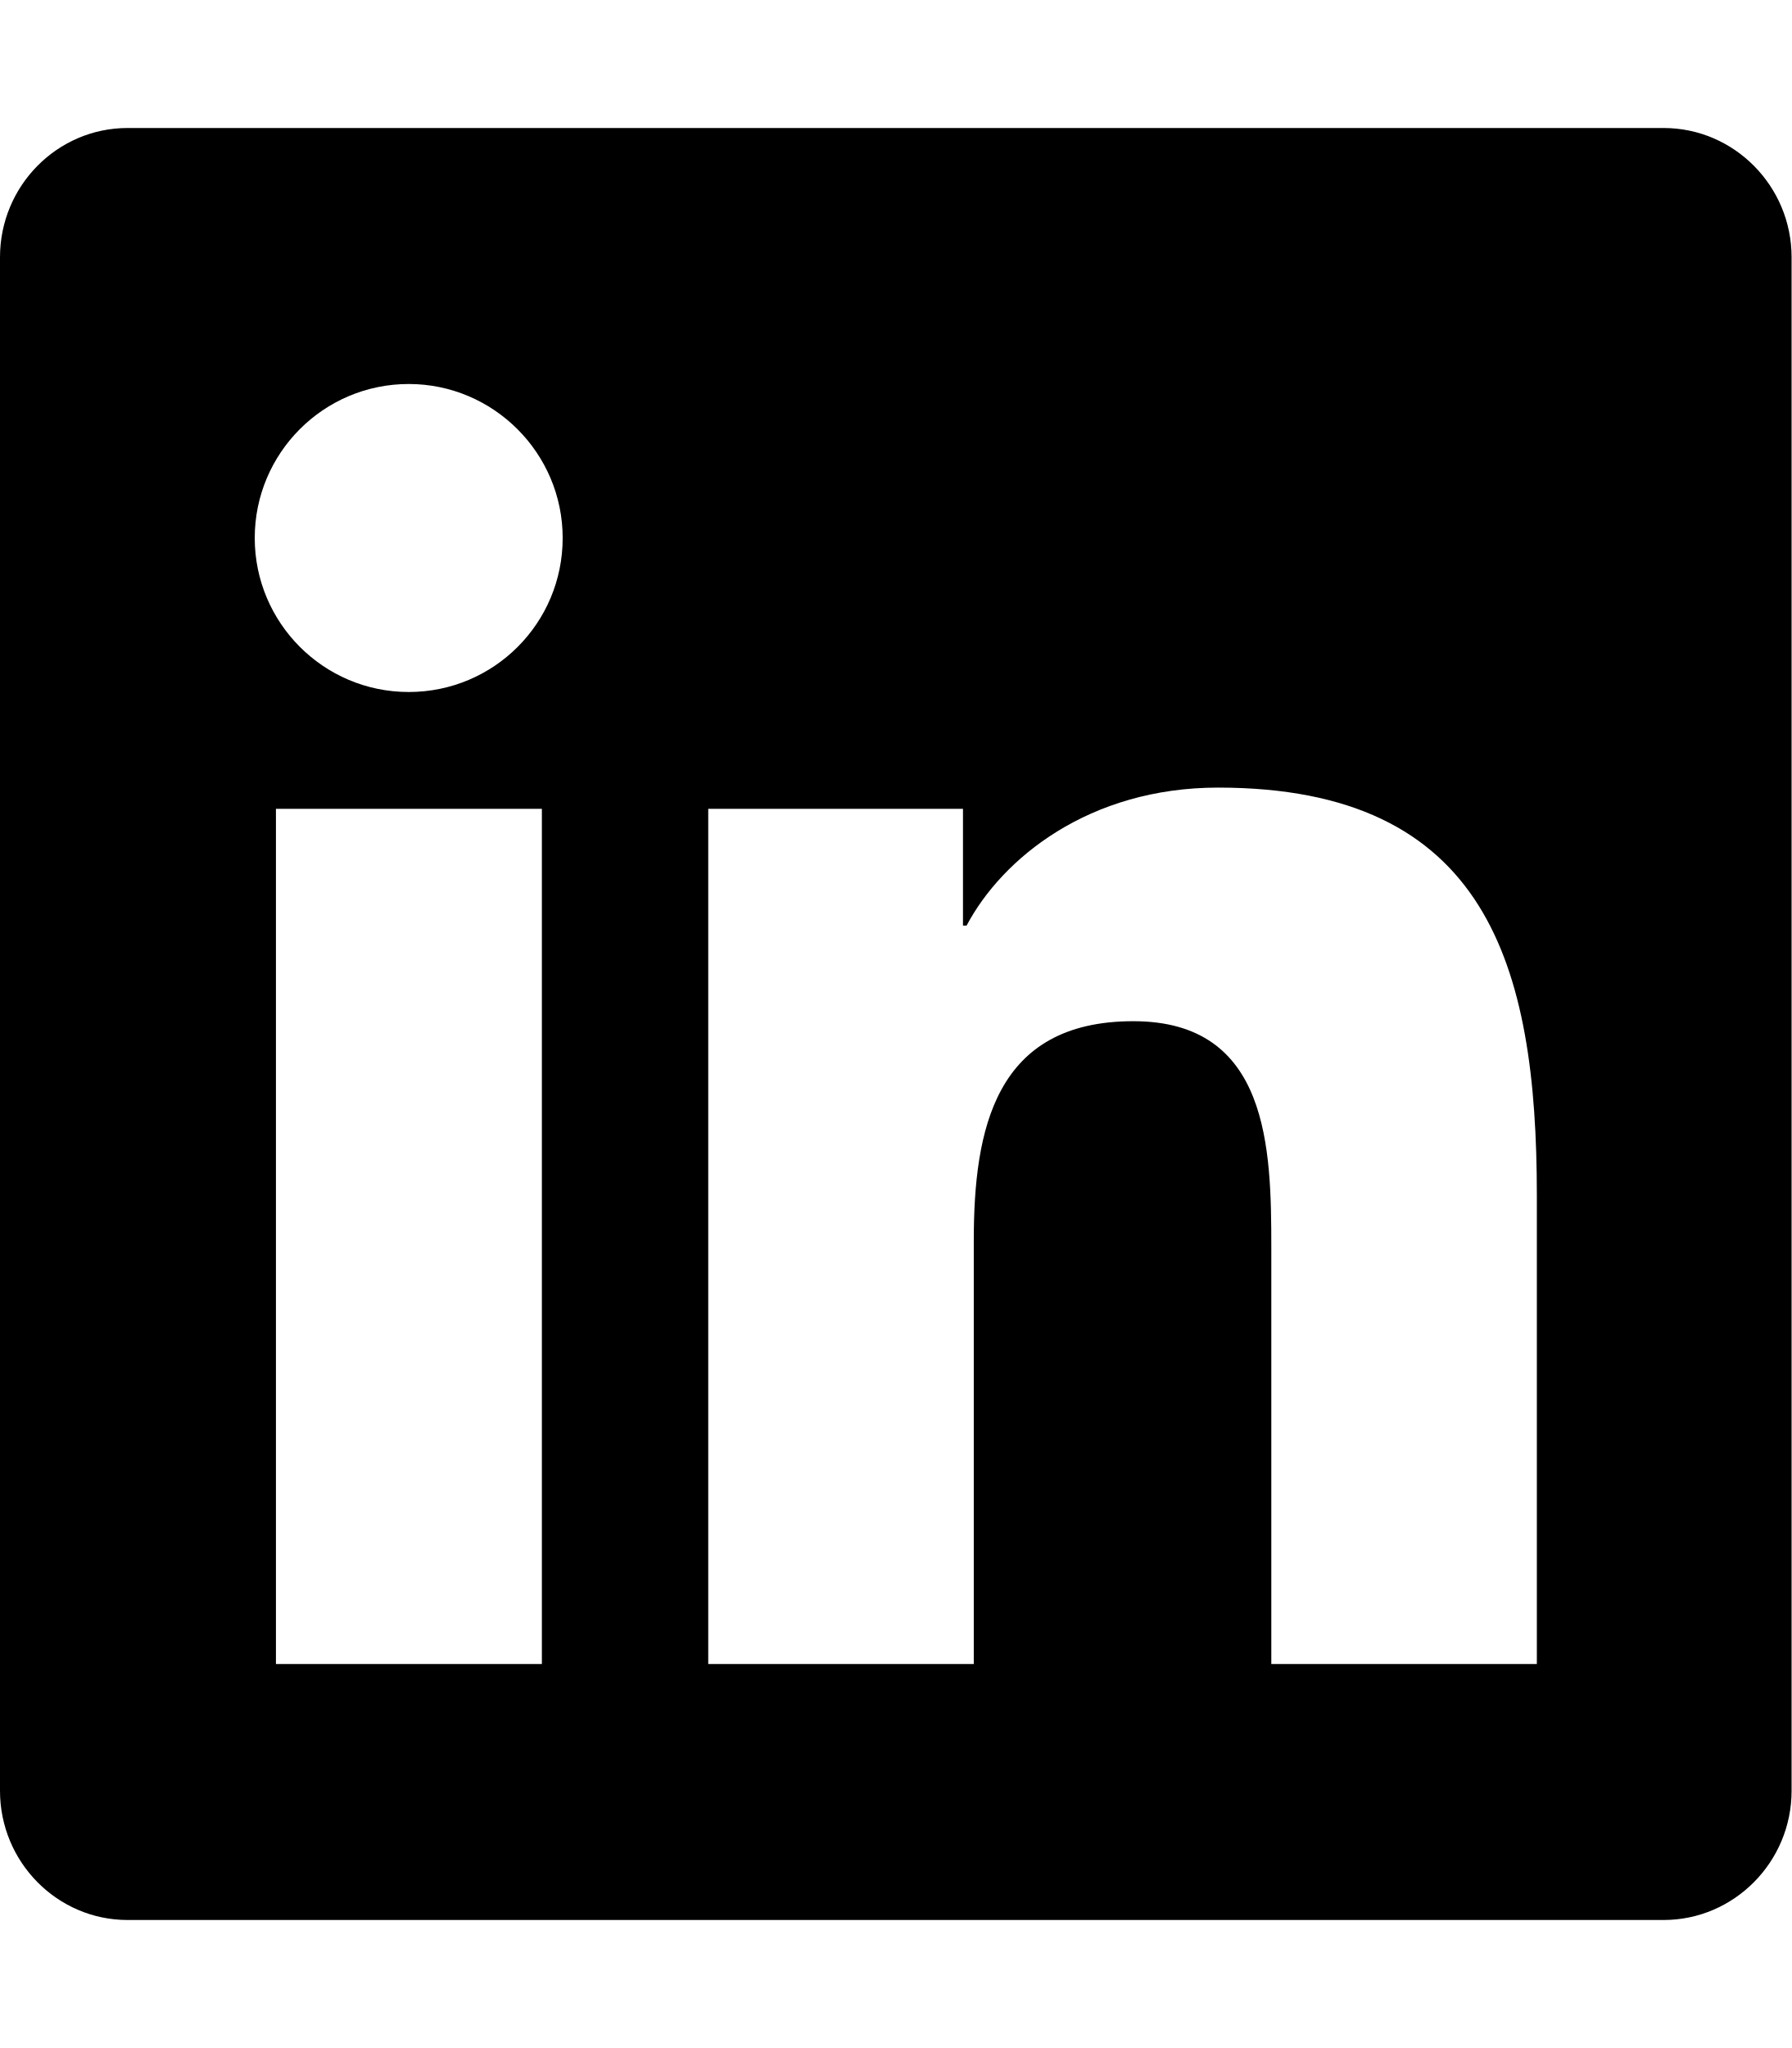
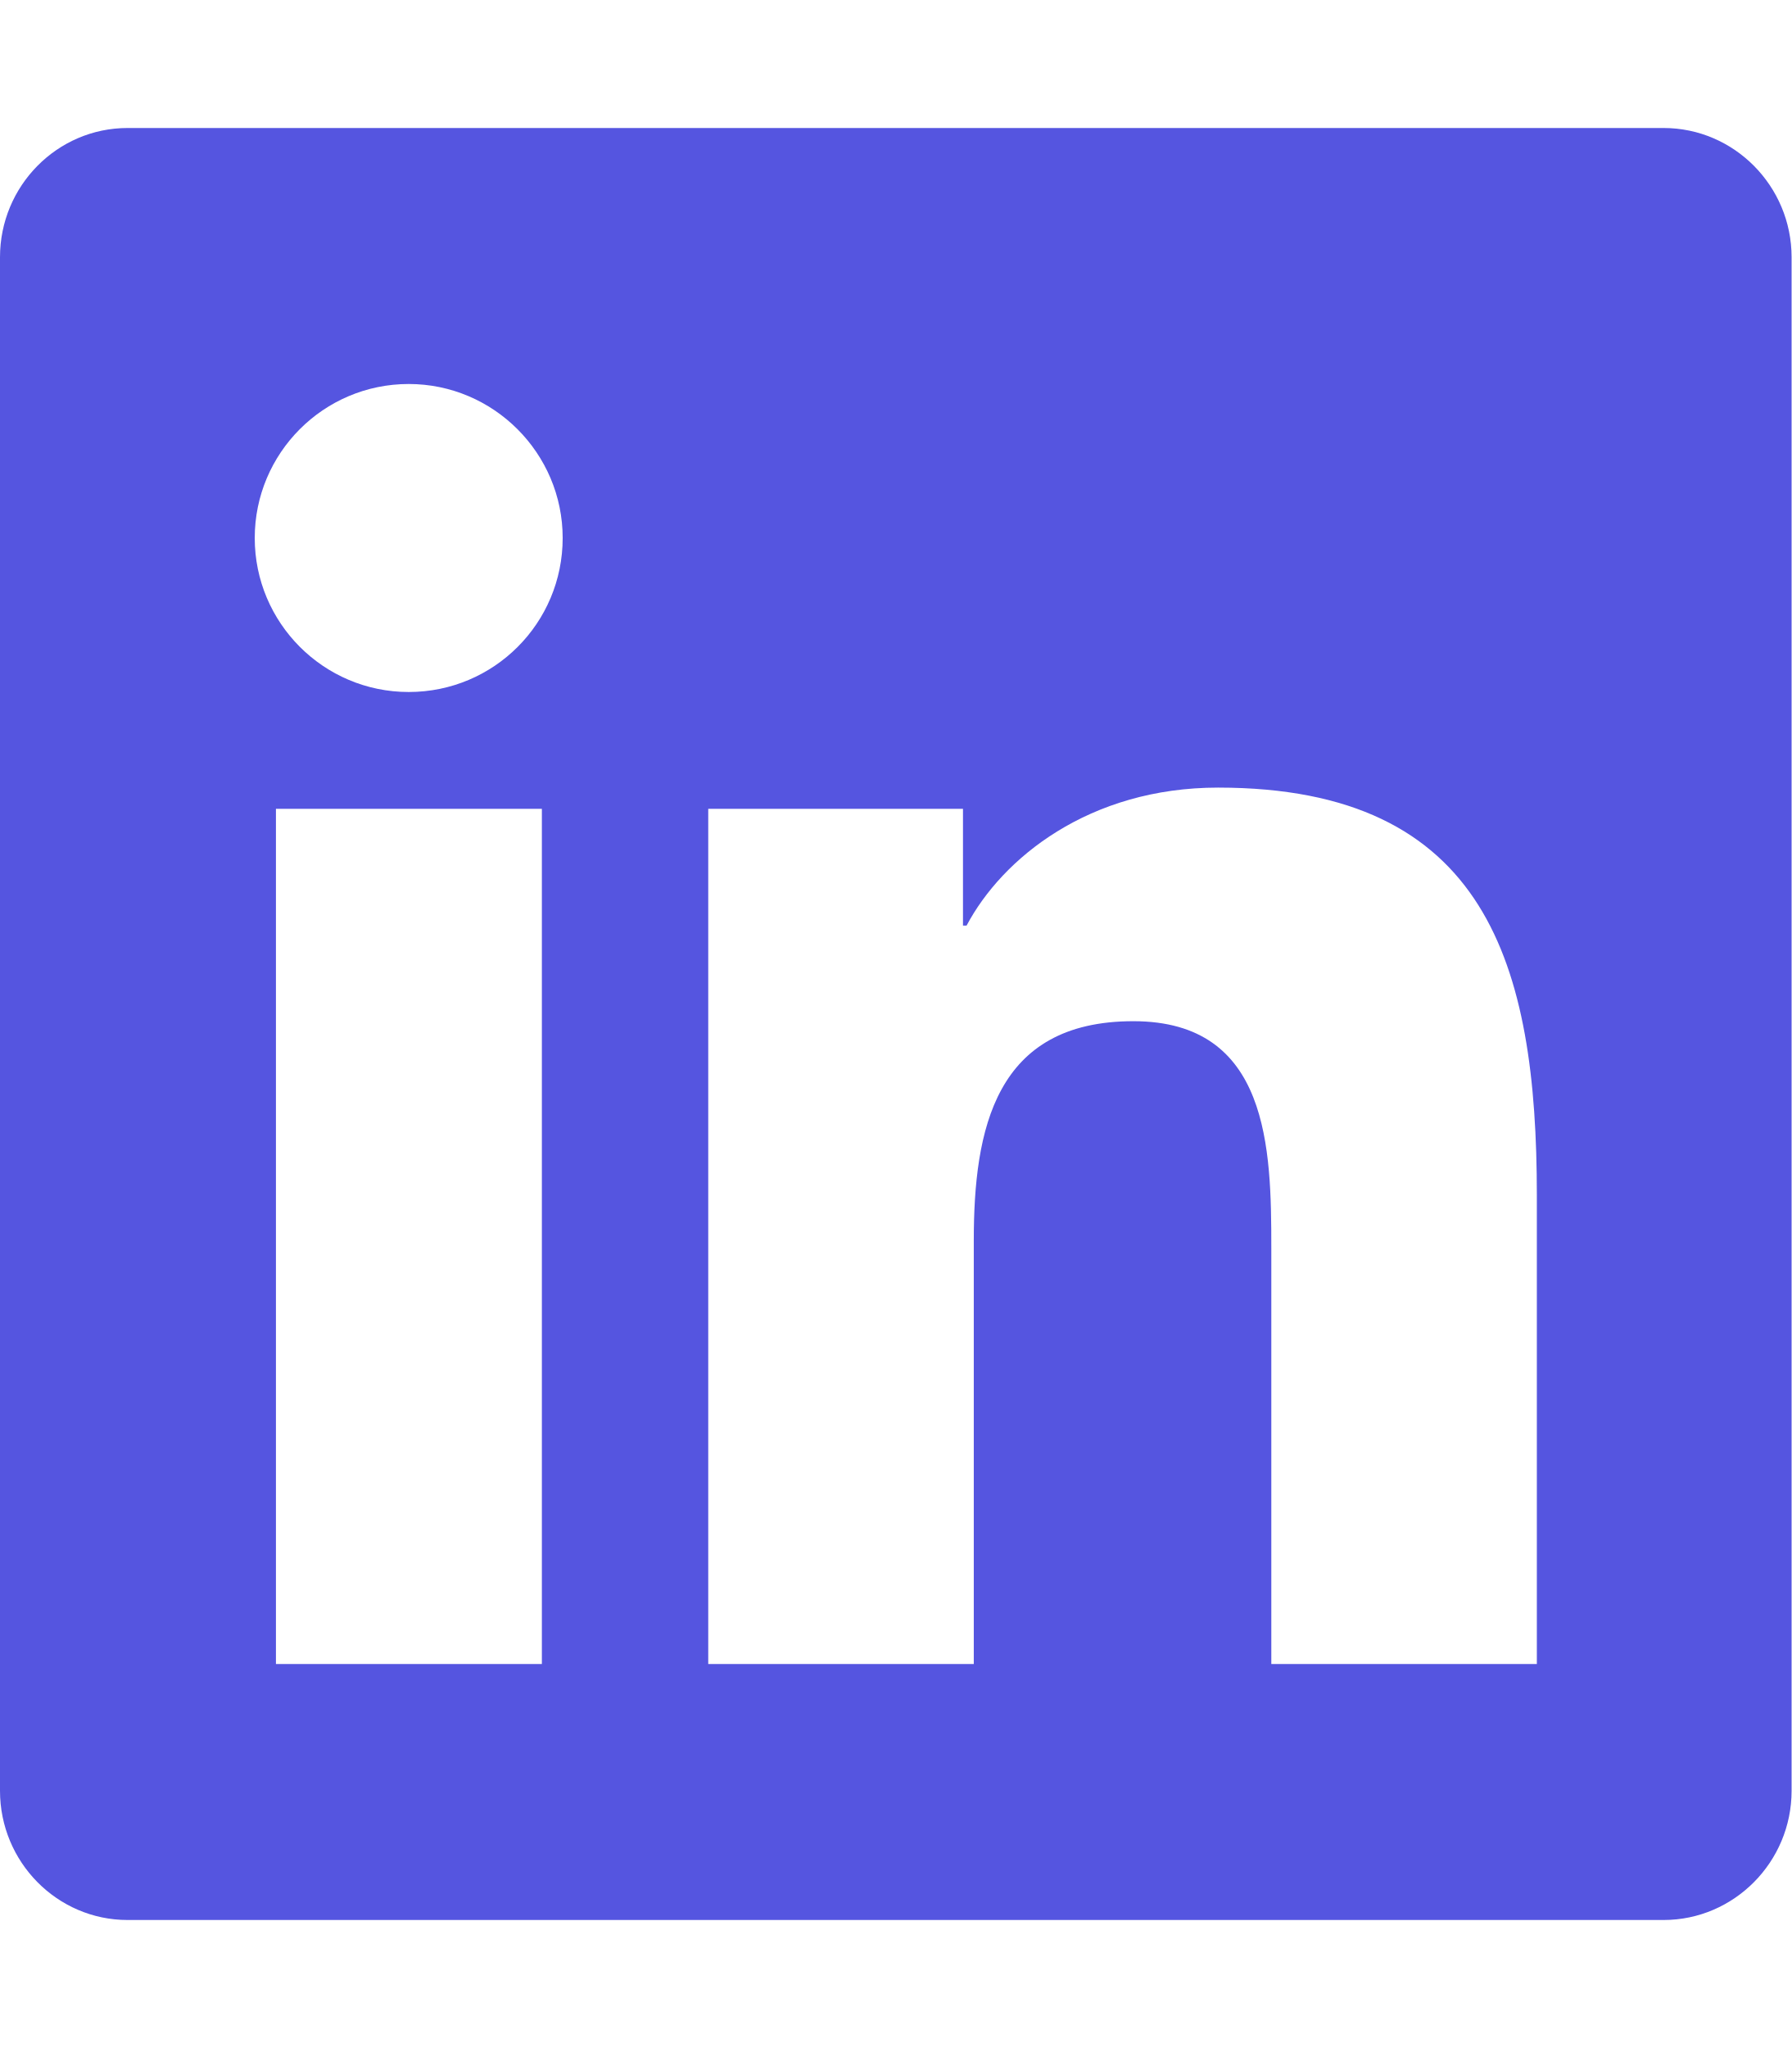
<svg xmlns="http://www.w3.org/2000/svg" viewBox="0 0 448 512">
-   <path d="M416 32H31.9C14.3 32 0 46.5 0 64.3v383.4C0 465.5 14.3 480 31.9 480H416c17.6 0 32-14.5 32-32.3V64.3c0-17.8-14.4-32.3-32-32.3zM135.4 416H69V202.2h66.5V416zm-33.2-243c-21.3 0-38.5-17.3-38.5-38.5S80.9 96 102.2 96c21.2 0 38.5 17.3 38.5 38.5 0 21.3-17.2 38.5-38.5 38.5zm282.1 243h-66.4V312c0-24.8-.5-56.7-34.5-56.7-34.6 0-39.9 27-39.9 54.9V416h-66.4V202.2h63.7v29.2h.9c8.9-16.8 30.6-34.5 62.9-34.5 67.2 0 79.7 44.3 79.7 101.9V416z" />
+   <path d="M416 32H31.9C14.3 32 0 46.5 0 64.3v383.4C0 465.5 14.3 480 31.9 480H416c17.6 0 32-14.5 32-32.3V64.3c0-17.8-14.4-32.3-32-32.3zM135.4 416H69V202.2h66.5V416zm-33.2-243c-21.3 0-38.5-17.3-38.5-38.5S80.9 96 102.2 96c21.2 0 38.5 17.3 38.5 38.5 0 21.3-17.2 38.5-38.5 38.5zm282.1 243h-66.4V312c0-24.8-.5-56.7-34.5-56.7-34.6 0-39.9 27-39.9 54.9V416h-66.4V202.2h63.7v29.2h.9c8.9-16.8 30.6-34.5 62.9-34.5 67.2 0 79.7 44.3 79.7 101.9V416z" fill="rgb(85, 85, 224)" />
</svg>
